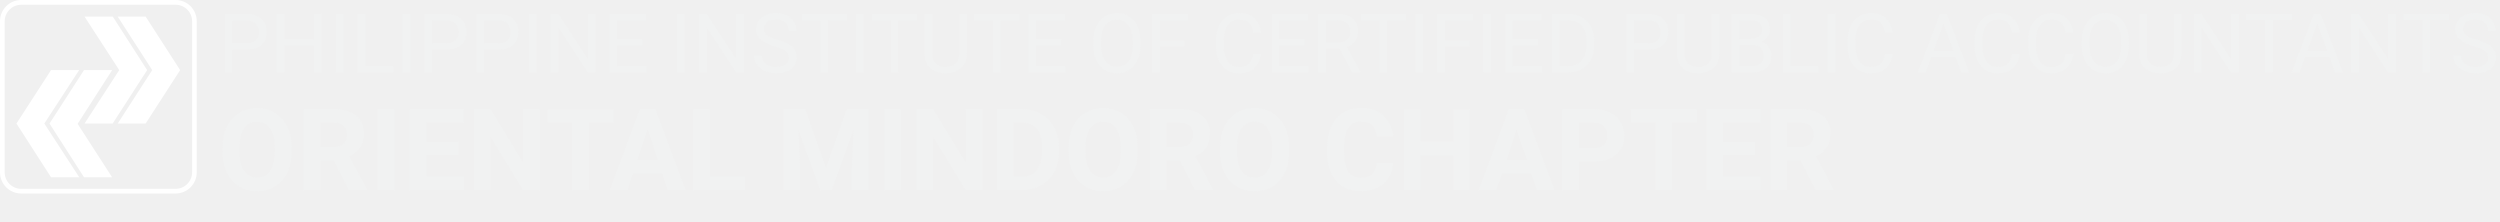
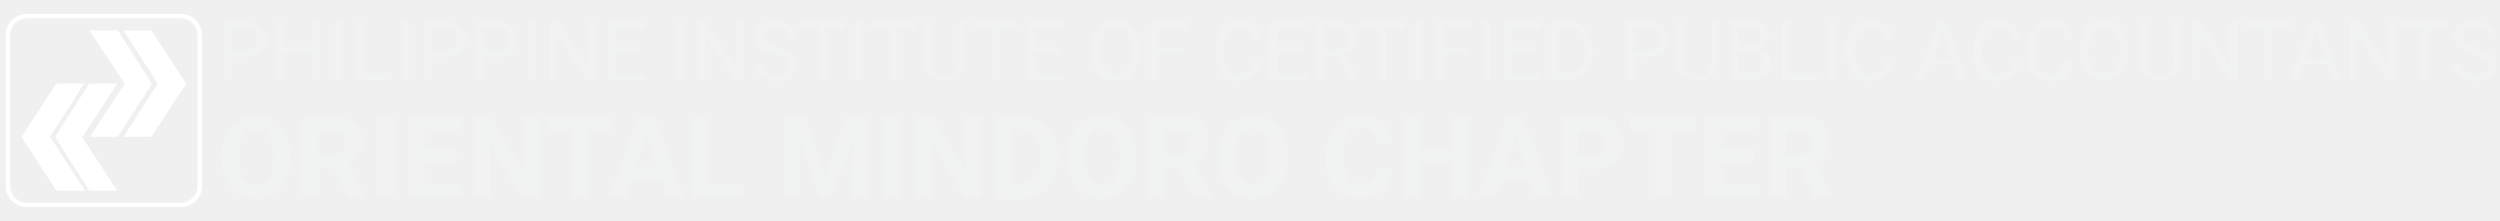
- <svg xmlns="http://www.w3.org/2000/svg" viewBox="0 0 394.83 34.91">
-   <defs>
-     <style>.cls-1{fill:#fff;}.cls-2{font-size:18px;font-family:Roboto-Bold, Roboto;font-weight:700;}.cls-2,.cls-6{fill:#f1f2f2;}.cls-3{letter-spacing:-0.01em;}.cls-4{letter-spacing:-0.06em;}.cls-5{letter-spacing:0.01em;}.cls-6{font-size:13px;font-family:Roboto-Regular, Roboto;}.cls-7{letter-spacing:-0.04em;}.cls-8{letter-spacing:-0.01em;}.cls-9{letter-spacing:-0.01em;}.cls-10{letter-spacing:-0.04em;}.cls-11{letter-spacing:-0.01em;}.cls-12{letter-spacing:-0.01em;}</style>
-   </defs>
-   <g id="Layer_2" data-name="Layer 2">
-     <g id="Layer_1-2" data-name="Layer 1">
-       <path id="picpa-logo" class="cls-1" d="M17.71,11.07H13.27L7.82,19.51,13.27,28h4.44l-5.45-8.44Zm-5.21,0H8.06L2.6,19.51,8.06,28h4.46L7,19.51Zm11.54,0-5.45,8.44H23l5.45-8.44L23,2.62H18.59Zm0,0-5.45,8.44H23l5.45-8.44L23,2.62H18.59Zm-5.21,0-5.48,8.44h4.44l5.45-8.44L17.81,2.62H13.35ZM27.73,0H3.34A3.34,3.34,0,0,0,0,3.36V27.21a3.34,3.34,0,0,0,3.34,3.35H27.73a3.34,3.34,0,0,0,3.34-3.35V3.36A3.34,3.34,0,0,0,27.73,0Zm2.61,27.21a2.61,2.61,0,0,1-2.61,2.61H3.34a2.6,2.6,0,0,1-2.6-2.61V3.36A2.62,2.62,0,0,1,3.34.75H27.73a2.61,2.61,0,0,1,2.61,2.61Z" />
-       <text class="cls-2" transform="translate(34.4 30.03)">ORIE<tspan class="cls-3" x="39.29" y="0">N</tspan>
-         <tspan class="cls-4" x="51.74" y="0">T</tspan>
-         <tspan x="61.82" y="0">AL MINDORO C</tspan>
-         <tspan class="cls-5" x="186.19" y="0">H</tspan>
-         <tspan x="199.06" y="0">APTER</tspan>
-       </text>
-       <text class="cls-6" transform="translate(34.4 11.45)">PHILIPPINE INST<tspan class="cls-3" x="99.62" y="0">I</tspan>
-         <tspan x="102.97" y="0">TUTE OF CE</tspan>
-         <tspan class="cls-7" x="172.71" y="0">R</tspan>
-         <tspan x="180.21" y="0">TIFIED PUBLIC </tspan>
-         <tspan class="cls-8" x="268.29" y="0">A</tspan>
-         <tspan x="276.7" y="0">CCOU</tspan>
-         <tspan class="cls-9" x="310.99" y="0">N</tspan>
-         <tspan class="cls-10" x="320.07" y="0">T</tspan>
-         <tspan x="327.33" y="0">A</tspan>
-         <tspan class="cls-11" x="335.81" y="0">N</tspan>
-         <tspan class="cls-12" x="344.89" y="0">T</tspan>
-         <tspan x="352.55" y="0">S</tspan>
-       </text>
-     </g>
+ <svg xmlns="http://www.w3.org/2000/svg" version="1.1" id="Layer_1" x="0px" y="0px" viewBox="0 0 394.8 34.9" style="enable-background:new 0 0 394.8 34.9;" xml:space="preserve">
+   <style type="text/css">
+ 	.st0{fill:#FFFFFF;}
+ 	.st1{fill:#F1F2F2;}
+ </style>
+   <g>
+     <path id="picpa-logo" class="st0" d="M18.5,13.2h-4.4l-5.4,8.4l5.4,8.5h4.4l-5.5-8.4L18.5,13.2z M13.3,13.2H8.9l-5.5,8.4l5.5,8.5   h4.5l-5.5-8.5L13.3,13.2z M24.9,13.2l-5.4,8.4h4.4l5.5-8.4l-5.5-8.4h-4.4L24.9,13.2z M24.9,13.2l-5.4,8.4h4.4l5.5-8.4l-5.5-8.4   h-4.4L24.9,13.2z M19.7,13.2l-5.5,8.4h4.4l5.4-8.4l-5.4-8.4h-4.5L19.7,13.2z M28.6,2.2H4.2c-1.8,0-3.3,1.5-3.3,3.3c0,0,0,0,0,0   v23.9c0,1.8,1.5,3.3,3.3,3.3c0,0,0,0,0,0h24.4c1.8,0,3.3-1.5,3.3-3.3c0,0,0,0,0,0V5.5C31.9,3.7,30.4,2.2,28.6,2.2   C28.6,2.2,28.6,2.2,28.6,2.2z M31.2,29.4c0,1.4-1.2,2.6-2.6,2.6c0,0,0,0,0,0H4.2c-1.4,0-2.6-1.2-2.6-2.6c0,0,0,0,0,0V5.5   c0-1.4,1.2-2.6,2.6-2.6h24.4c1.4,0,2.6,1.2,2.6,2.6c0,0,0,0,0,0V29.4z" />
+     <path class="st1" d="M45.9,25.1c0,1.3-0.2,2.4-0.7,3.3s-1.1,1.7-1.9,2.2s-1.8,0.8-2.9,0.8c-1.1,0-2-0.3-2.8-0.8s-1.5-1.2-1.9-2.2   c-0.5-0.9-0.7-2-0.7-3.3v-0.6c0-1.3,0.2-2.4,0.7-3.3c0.5-1,1.1-1.7,1.9-2.2s1.8-0.8,2.8-0.8s2,0.3,2.8,0.8s1.5,1.2,1.9,2.2   c0.5,1,0.7,2.1,0.7,3.3V25.1z M43.2,24.5c0-1.3-0.2-2.4-0.7-3.1s-1.2-1-2.1-1c-0.9,0-1.6,0.3-2,1s-0.7,1.7-0.7,3v0.6   c0,1.3,0.2,2.3,0.7,3s1.2,1.1,2.1,1.1c0.9,0,1.6-0.3,2-1c0.5-0.7,0.7-1.7,0.7-3V24.5z" />
+     <path class="st1" d="M52.5,26.5h-2.1v4.7h-2.6V18.4h4.8c1.5,0,2.7,0.3,3.5,1s1.2,1.6,1.2,2.9c0,0.9-0.2,1.6-0.6,2.2   c-0.4,0.6-1,1-1.7,1.4l2.8,5.2v0.1h-2.8L52.5,26.5z M50.4,24.4h2.1c0.7,0,1.2-0.2,1.5-0.5c0.4-0.3,0.5-0.8,0.5-1.4   c0-0.6-0.2-1.1-0.5-1.4s-0.9-0.5-1.6-0.5h-2.1V24.4z" />
+     <path class="st1" d="M62.1,31.2h-2.6V18.4h2.6V31.2z" />
+     <path class="st1" d="M72.2,25.7h-5.1v3.4h5.9v2.1h-8.6V18.4h8.6v2.1h-5.9v3h5.1V25.7z" />
+     <path class="st1" d="M85.1,31.2h-2.6l-5.1-8.4v8.4h-2.6V18.4h2.6l5.1,8.4v-8.4h2.6V31.2z" />
+     <path class="st1" d="M96.7,20.5h-3.9v10.7h-2.6V20.5h-3.9v-2.1h10.4V20.5z" />
+     <path class="st1" d="M104.4,28.6h-4.6l-0.9,2.6h-2.8l4.8-12.8h2.4l4.8,12.8h-2.8L104.4,28.6z M100.5,26.4h3.2l-1.6-4.8L100.5,26.4z   " />
+     <path class="st1" d="M111.9,29.1h5.6v2.1h-8.2V18.4h2.6V29.1z" />
+     <path class="st1" d="M127,18.4l3.3,9.3l3.3-9.3h3.5v12.8h-2.6v-3.5l0.3-6l-3.5,9.5h-1.8l-3.4-9.5l0.3,6v3.5h-2.6V18.4H127z" />
+     <path class="st1" d="M142.1,31.2h-2.6V18.4h2.6V31.2z" />
+     <path class="st1" d="M155,31.2h-2.6l-5.1-8.4v8.4h-2.6V18.4h2.6l5.1,8.4v-8.4h2.6V31.2z" />
+     <path class="st1" d="M157.3,31.2V18.4h3.9c1.1,0,2.1,0.3,3,0.8c0.9,0.5,1.6,1.2,2.1,2.2c0.5,0.9,0.7,2,0.7,3.2v0.6   c0,1.2-0.2,2.2-0.7,3.2s-1.2,1.6-2.1,2.2s-1.9,0.8-3,0.8H157.3z M159.9,20.5v8.5h1.3c1,0,1.8-0.3,2.4-1s0.8-1.6,0.8-2.9v-0.7   c0-1.3-0.3-2.3-0.8-3s-1.3-1-2.4-1H159.9z" />
+     <path class="st1" d="M179.5,25.1c0,1.3-0.2,2.4-0.7,3.3s-1.1,1.7-1.9,2.2s-1.8,0.8-2.9,0.8c-1.1,0-2-0.3-2.8-0.8s-1.5-1.2-1.9-2.2   c-0.5-0.9-0.7-2-0.7-3.3v-0.6c0-1.3,0.2-2.4,0.7-3.3c0.5-1,1.1-1.7,1.9-2.2s1.8-0.8,2.8-0.8s2,0.3,2.8,0.8s1.5,1.2,1.9,2.2   c0.5,1,0.7,2.1,0.7,3.3V25.1z M176.8,24.5c0-1.3-0.2-2.4-0.7-3.1s-1.2-1-2.1-1c-0.9,0-1.6,0.3-2,1s-0.7,1.7-0.7,3v0.6   c0,1.3,0.2,2.3,0.7,3s1.2,1.1,2.1,1.1c0.9,0,1.6-0.3,2-1c0.5-0.7,0.7-1.7,0.7-3V24.5z" />
+     <path class="st1" d="M186.1,26.5H184v4.7h-2.6V18.4h4.8c1.5,0,2.7,0.3,3.5,1s1.2,1.6,1.2,2.9c0,0.9-0.2,1.6-0.6,2.2   c-0.4,0.6-1,1-1.7,1.4l2.8,5.2v0.1h-2.8L186.1,26.5z M184,24.4h2.1c0.7,0,1.2-0.2,1.5-0.5c0.4-0.3,0.5-0.8,0.5-1.4   c0-0.6-0.2-1.1-0.5-1.4s-0.9-0.5-1.6-0.5H184V24.4z" />
+     <path class="st1" d="M203.4,25.1c0,1.3-0.2,2.4-0.7,3.3s-1.1,1.7-1.9,2.2s-1.8,0.8-2.9,0.8c-1.1,0-2-0.3-2.8-0.8s-1.5-1.2-1.9-2.2   c-0.5-0.9-0.7-2-0.7-3.3v-0.6c0-1.3,0.2-2.4,0.7-3.3c0.5-1,1.1-1.7,1.9-2.2s1.8-0.8,2.8-0.8c1.1,0,2,0.3,2.8,0.8s1.5,1.2,1.9,2.2   c0.5,1,0.7,2.1,0.7,3.3V25.1z M200.7,24.5c0-1.3-0.2-2.4-0.7-3.1s-1.2-1-2.1-1c-0.9,0-1.6,0.3-2,1s-0.7,1.7-0.7,3v0.6   c0,1.3,0.2,2.3,0.7,3s1.2,1.1,2.1,1.1c0.9,0,1.6-0.3,2-1c0.5-0.7,0.7-1.7,0.7-3V24.5z" />
+     <path class="st1" d="M219.8,26.9c-0.1,1.4-0.6,2.5-1.5,3.3s-2.1,1.2-3.6,1.2c-1.6,0-2.9-0.6-3.9-1.7s-1.4-2.6-1.4-4.5v-0.8   c0-1.2,0.2-2.3,0.7-3.3s1.1-1.7,1.9-2.2c0.8-0.5,1.7-0.8,2.8-0.8c1.5,0,2.7,0.4,3.6,1.2s1.4,1.9,1.6,3.3h-2.6   c-0.1-0.8-0.3-1.4-0.7-1.8s-1-0.6-1.8-0.6c-0.9,0-1.5,0.3-2,0.9s-0.7,1.6-0.7,2.9v1c0,1.4,0.2,2.4,0.6,3s1.1,1,2,1   c0.8,0,1.4-0.2,1.8-0.6s0.6-0.9,0.7-1.7H219.8z" />
+     <path class="st1" d="M232,31.2h-2.6v-5.5h-5.1v5.5h-2.6V18.4h2.6v5.2h5.1v-5.2h2.6V31.2z" />
+     <path class="st1" d="M241.7,28.6H237l-0.9,2.6h-2.8l4.8-12.8h2.4l4.8,12.8h-2.8L241.7,28.6z M237.7,26.4h3.2l-1.6-4.8L237.7,26.4z" />
+     <path class="st1" d="M249.2,26.7v4.5h-2.6V18.4h5c1,0,1.8,0.2,2.5,0.5s1.3,0.9,1.7,1.5c0.4,0.6,0.6,1.4,0.6,2.2   c0,1.3-0.4,2.2-1.3,3s-2,1.1-3.6,1.1H249.2z M249.2,24.6h2.4c0.7,0,1.2-0.2,1.6-0.5s0.5-0.8,0.5-1.4c0-0.6-0.2-1.1-0.6-1.5   s-0.9-0.6-1.5-0.6h-2.4V24.6z" />
+     <path class="st1" d="M267.8,20.5h-3.9v10.7h-2.6V20.5h-3.9v-2.1h10.4V20.5z" />
+     <path class="st1" d="M277,25.7h-5.1v3.4h5.9v2.1h-8.6V18.4h8.6v2.1h-5.9v3h5.1V25.7z" />
+     <path class="st1" d="M284.2,26.5H282v4.7h-2.6V18.4h4.8c1.5,0,2.7,0.3,3.5,1s1.2,1.6,1.2,2.9c0,0.9-0.2,1.6-0.6,2.2   c-0.4,0.6-1,1-1.7,1.4l2.8,5.2v0.1h-2.8L284.2,26.5z M282,24.4h2.1c0.7,0,1.2-0.2,1.5-0.5c0.4-0.3,0.5-0.8,0.5-1.4   c0-0.6-0.2-1.1-0.5-1.4s-0.9-0.5-1.6-0.5H282V24.4z" />
+     <path class="st1" d="M36.5,9v3.6h-1.2V3.4h3.4c1,0,1.8,0.3,2.4,0.8c0.6,0.5,0.9,1.2,0.9,2c0,0.9-0.3,1.6-0.8,2.1   C40.5,8.8,39.7,9,38.7,9H36.5z M36.5,8h2.2c0.7,0,1.2-0.2,1.5-0.5c0.3-0.3,0.5-0.8,0.5-1.3c0-0.6-0.2-1-0.5-1.3s-0.8-0.5-1.4-0.5   h-2.3V8z" />
+     <path class="st1" d="M50.6,12.6h-1.2V8.4h-4.7v4.3h-1.2V3.4h1.2v4h4.7v-4h1.2V12.6z" />
+     <path class="st1" d="M54.1,12.6h-1.2V3.4h1.2V12.6z" />
+     <path class="st1" d="M57.5,11.6h4.4v1h-5.6V3.4h1.2V11.6z" />
+     <path class="st1" d="M64.6,12.6h-1.2V3.4h1.2V12.6z" />
+     <path class="st1" d="M68.1,9v3.6h-1.2V3.4h3.4c1,0,1.8,0.3,2.4,0.8c0.6,0.5,0.9,1.2,0.9,2c0,0.9-0.3,1.6-0.8,2.1   C72.1,8.8,71.3,9,70.2,9H68.1z M68.1,8h2.2c0.7,0,1.2-0.2,1.5-0.5c0.3-0.3,0.5-0.8,0.5-1.3c0-0.6-0.2-1-0.5-1.3s-0.8-0.5-1.4-0.5   h-2.3V8z" />
+     <path class="st1" d="M76.3,9v3.6H75V3.4h3.4c1,0,1.8,0.3,2.4,0.8c0.6,0.5,0.9,1.2,0.9,2c0,0.9-0.3,1.6-0.8,2.1   C80.3,8.8,79.5,9,78.4,9H76.3z M76.3,8h2.2c0.7,0,1.2-0.2,1.5-0.5c0.3-0.3,0.5-0.8,0.5-1.3c0-0.6-0.2-1-0.5-1.3s-0.8-0.5-1.4-0.5   h-2.3V8z" />
+     <path class="st1" d="M84.5,12.6h-1.2V3.4h1.2V12.6z" />
+     <path class="st1" d="M93.9,12.6h-1.2L88,5.5v7.1h-1.2V3.4H88l4.7,7.2V3.4h1.2V12.6z" />
+     <path class="st1" d="M101.3,8.4h-4v3.3h4.7v1H96V3.4h5.8v1h-4.6v3h4V8.4z" />
+     <path class="st1" d="M108,12.6h-1.2V3.4h1.2V12.6z" />
+     <path class="st1" d="M117.3,12.6h-1.2l-4.7-7.1v7.1h-1.2V3.4h1.2l4.7,7.2V3.4h1.2V12.6z" />
+     <path class="st1" d="M122.2,8.5c-1-0.3-1.8-0.7-2.3-1.1c-0.5-0.4-0.7-1-0.7-1.6c0-0.7,0.3-1.3,0.9-1.8c0.6-0.5,1.3-0.7,2.3-0.7   c0.6,0,1.2,0.1,1.7,0.4c0.5,0.2,0.9,0.6,1.2,1c0.3,0.4,0.4,0.9,0.4,1.4h-1.2c0-0.6-0.2-1-0.5-1.3s-0.9-0.5-1.5-0.5   c-0.6,0-1.1,0.1-1.4,0.4c-0.3,0.3-0.5,0.6-0.5,1.1c0,0.4,0.2,0.7,0.5,1c0.3,0.3,0.9,0.5,1.6,0.7c0.8,0.2,1.4,0.5,1.8,0.7   c0.4,0.3,0.8,0.6,1,0.9c0.2,0.3,0.3,0.8,0.3,1.2c0,0.7-0.3,1.3-0.9,1.8c-0.6,0.5-1.4,0.7-2.3,0.7c-0.6,0-1.2-0.1-1.8-0.4   s-1-0.6-1.3-1c-0.3-0.4-0.4-0.9-0.4-1.4h1.2c0,0.6,0.2,1,0.6,1.3c0.4,0.3,1,0.5,1.7,0.5c0.6,0,1.1-0.1,1.5-0.4   c0.3-0.3,0.5-0.6,0.5-1.1s-0.2-0.8-0.5-1.1C123.6,9,123,8.7,122.2,8.5z" />
+     <path class="st1" d="M133.5,4.4h-3v8.2h-1.2V4.4h-3v-1h7.1V4.4z" />
+     <path class="st1" d="M136.2,12.6H135V3.4h1.2V12.6z" />
+     <path class="st1" d="M144.7,4.4h-3v8.2h-1.2V4.4h-3v-1h7.1V4.4z" />
+     <path class="st1" d="M152.5,3.4v6.3c0,0.9-0.3,1.6-0.8,2.1c-0.5,0.6-1.3,0.9-2.2,0.9l-0.3,0c-1,0-1.8-0.3-2.4-0.8   c-0.6-0.5-0.9-1.3-0.9-2.3V3.4h1.2v6.3c0,0.7,0.2,1.2,0.6,1.6s0.9,0.6,1.6,0.6c0.7,0,1.2-0.2,1.6-0.6c0.4-0.4,0.5-0.9,0.5-1.6V3.4   H152.5z" />
+     <path class="st1" d="M160.8,4.4h-3v8.2h-1.2V4.4h-3v-1h7.1V4.4z" />
+     <path class="st1" d="M167.4,8.4h-4v3.3h4.7v1h-5.9V3.4h5.8v1h-4.6v3h4V8.4z" />
+     <path class="st1" d="M179.9,8.3c0,0.9-0.2,1.7-0.5,2.4s-0.7,1.2-1.3,1.5s-1.2,0.5-2,0.5c-0.7,0-1.4-0.2-1.9-0.5s-1-0.9-1.3-1.5   c-0.3-0.7-0.5-1.4-0.5-2.3V7.7c0-0.9,0.2-1.7,0.5-2.4s0.7-1.2,1.3-1.6c0.6-0.4,1.2-0.5,1.9-0.5c0.7,0,1.4,0.2,2,0.5   c0.6,0.4,1,0.9,1.3,1.6c0.3,0.7,0.5,1.5,0.5,2.4V8.3z M178.7,7.7c0-1.1-0.2-1.9-0.7-2.5s-1.1-0.9-1.8-0.9c-0.8,0-1.4,0.3-1.8,0.9   c-0.4,0.6-0.7,1.4-0.7,2.4v0.7c0,1.1,0.2,1.9,0.7,2.5c0.4,0.6,1.1,0.9,1.8,0.9c0.8,0,1.4-0.3,1.8-0.9s0.7-1.4,0.7-2.5V7.7z" />
+     <path class="st1" d="M186.9,8.5H183v4.1h-1.2V3.4h5.7v1H183v3.2h3.9V8.5z" />
+     <path class="st1" d="M199,9.7c-0.1,1-0.5,1.7-1.1,2.3c-0.6,0.5-1.4,0.8-2.4,0.8c-1.1,0-2-0.4-2.6-1.2c-0.7-0.8-1-1.8-1-3.1V7.5   c0-0.9,0.2-1.6,0.5-2.3c0.3-0.7,0.7-1.2,1.3-1.5c0.6-0.3,1.2-0.5,2-0.5c1,0,1.8,0.3,2.4,0.8c0.6,0.5,0.9,1.3,1,2.3h-1.2   c-0.1-0.7-0.3-1.3-0.7-1.6c-0.4-0.3-0.8-0.5-1.5-0.5c-0.8,0-1.4,0.3-1.8,0.9c-0.4,0.6-0.7,1.4-0.7,2.5v0.9c0,1,0.2,1.8,0.6,2.4   s1,0.9,1.8,0.9c0.7,0,1.2-0.2,1.6-0.5c0.4-0.3,0.6-0.8,0.7-1.6H199z" />
+     <path class="st1" d="M205.8,8.4h-4v3.3h4.7v1h-5.9V3.4h5.8v1h-4.6v3h4V8.4z" />
+     <path class="st1" d="M211.4,8.9h-2.2v3.7H208V3.4h3.1c1,0,1.8,0.2,2.4,0.7s0.8,1.2,0.8,2.1c0,0.6-0.2,1.1-0.5,1.5   c-0.3,0.4-0.7,0.7-1.3,1l2.2,3.9v0.1h-1.3L211.4,8.9z M209.2,7.9h1.9c0.6,0,1.1-0.2,1.4-0.5c0.4-0.3,0.5-0.7,0.5-1.3   c0-0.6-0.2-1-0.5-1.3c-0.3-0.3-0.8-0.5-1.5-0.5h-1.9V7.9z" />
+     <path class="st1" d="M221.9,4.4h-3v8.2h-1.2V4.4h-3v-1h7.1V4.4z" />
+     <path class="st1" d="M224.6,12.6h-1.2V3.4h1.2V12.6z" />
+     <path class="st1" d="M231.9,8.5H228v4.1h-1.2V3.4h5.7v1H228v3.2h3.9V8.5z" />
+     <path class="st1" d="M235.3,12.6h-1.2V3.4h1.2V12.6z" />
+     <path class="st1" d="M242.7,8.4h-4v3.3h4.7v1h-5.9V3.4h5.8v1h-4.6v3h4V8.4z" />
+     <path class="st1" d="M244.9,12.6V3.4h2.6c0.8,0,1.5,0.2,2.1,0.5c0.6,0.4,1.1,0.9,1.4,1.5c0.3,0.7,0.5,1.4,0.5,2.3v0.6   c0,0.9-0.2,1.6-0.5,2.3c-0.3,0.7-0.8,1.2-1.4,1.5c-0.6,0.4-1.4,0.5-2.2,0.5H244.9z M246.1,4.4v7.2h1.3c0.9,0,1.7-0.3,2.2-0.9   c0.5-0.6,0.8-1.4,0.8-2.5V7.7c0-1.1-0.2-1.9-0.7-2.4c-0.5-0.6-1.2-0.9-2.1-0.9H246.1z" />
+     <path class="st1" d="M257.9,9v3.6h-1.2V3.4h3.4c1,0,1.8,0.3,2.4,0.8s0.9,1.2,0.9,2c0,0.9-0.3,1.6-0.8,2.1c-0.6,0.5-1.4,0.7-2.4,0.7   H257.9z M257.9,8h2.2c0.7,0,1.2-0.2,1.5-0.5c0.3-0.3,0.5-0.8,0.5-1.3c0-0.6-0.2-1-0.5-1.3c-0.3-0.3-0.8-0.5-1.4-0.5h-2.3V8z" />
+     <path class="st1" d="M271.4,3.4v6.3c0,0.9-0.3,1.6-0.8,2.1c-0.5,0.6-1.3,0.9-2.2,0.9l-0.3,0c-1,0-1.8-0.3-2.4-0.8   c-0.6-0.5-0.9-1.3-0.9-2.3V3.4h1.2v6.3c0,0.7,0.2,1.2,0.6,1.6s0.9,0.6,1.6,0.6c0.7,0,1.2-0.2,1.6-0.6s0.5-0.9,0.5-1.6V3.4H271.4z" />
+     <path class="st1" d="M273.3,12.6V3.4h3c1,0,1.8,0.2,2.3,0.6c0.5,0.4,0.8,1,0.8,1.8c0,0.4-0.1,0.8-0.4,1.1c-0.2,0.3-0.6,0.6-1,0.8   c0.5,0.1,0.9,0.4,1.2,0.8c0.3,0.4,0.4,0.9,0.4,1.4c0,0.8-0.3,1.5-0.8,2c-0.5,0.5-1.3,0.7-2.3,0.7H273.3z M274.5,7.3h1.8   c0.5,0,1-0.1,1.3-0.4c0.3-0.3,0.5-0.6,0.5-1.1c0-0.5-0.1-0.9-0.4-1.1c-0.3-0.2-0.7-0.3-1.4-0.3h-1.8V7.3z M274.5,8.3v3.3h2   c0.6,0,1-0.1,1.3-0.4c0.3-0.3,0.5-0.7,0.5-1.2c0-1.1-0.6-1.7-1.8-1.7H274.5z" />
+     <path class="st1" d="M282.6,11.6h4.4v1h-5.6V3.4h1.2V11.6z" />
+     <path class="st1" d="M289.7,12.6h-1.2V3.4h1.2V12.6z" />
+     <path class="st1" d="M298.7,9.7c-0.1,1-0.5,1.7-1.1,2.3c-0.6,0.5-1.4,0.8-2.4,0.8c-1.1,0-2-0.4-2.6-1.2c-0.7-0.8-1-1.8-1-3.1V7.5   c0-0.9,0.2-1.6,0.5-2.3c0.3-0.7,0.7-1.2,1.3-1.5c0.6-0.3,1.2-0.5,2-0.5c1,0,1.8,0.3,2.4,0.8c0.6,0.5,0.9,1.3,1,2.3h-1.2   c-0.1-0.7-0.3-1.3-0.7-1.6s-0.8-0.5-1.5-0.5c-0.8,0-1.4,0.3-1.8,0.9s-0.7,1.4-0.7,2.5v0.9c0,1,0.2,1.8,0.6,2.4s1,0.9,1.8,0.9   c0.7,0,1.2-0.2,1.6-0.5c0.4-0.3,0.6-0.8,0.7-1.6H298.7z" />
+     <path class="st1" d="M308.7,10.2h-3.9l-0.9,2.4h-1.3l3.5-9.2h1.1l3.5,9.2h-1.2L308.7,10.2z M305.2,9.2h3.1l-1.6-4.3L305.2,9.2z" />
+     <path class="st1" d="M318.8,9.7c-0.1,1-0.5,1.7-1.1,2.3s-1.4,0.8-2.4,0.8c-1.1,0-2-0.4-2.6-1.2c-0.7-0.8-1-1.8-1-3.1V7.5   c0-0.9,0.2-1.6,0.5-2.3c0.3-0.7,0.7-1.2,1.3-1.5c0.6-0.3,1.2-0.5,2-0.5c1,0,1.8,0.3,2.4,0.8c0.6,0.5,0.9,1.3,1,2.3h-1.2   c-0.1-0.7-0.3-1.3-0.7-1.6c-0.4-0.3-0.8-0.5-1.5-0.5c-0.8,0-1.4,0.3-1.8,0.9c-0.4,0.6-0.7,1.4-0.7,2.5v0.9c0,1,0.2,1.8,0.6,2.4   s1,0.9,1.8,0.9c0.7,0,1.2-0.2,1.6-0.5c0.4-0.3,0.6-0.8,0.7-1.6H318.8z" />
+     <path class="st1" d="M327.3,9.7c-0.1,1-0.5,1.7-1.1,2.3c-0.6,0.5-1.4,0.8-2.4,0.8c-1.1,0-2-0.4-2.6-1.2c-0.7-0.8-1-1.8-1-3.1V7.5   c0-0.9,0.2-1.6,0.5-2.3c0.3-0.7,0.7-1.2,1.3-1.5c0.6-0.3,1.2-0.5,2-0.5c1,0,1.8,0.3,2.4,0.8c0.6,0.5,0.9,1.3,1,2.3H326   c-0.1-0.7-0.3-1.3-0.7-1.6s-0.8-0.5-1.5-0.5c-0.8,0-1.4,0.3-1.8,0.9s-0.7,1.4-0.7,2.5v0.9c0,1,0.2,1.8,0.6,2.4s1,0.9,1.8,0.9   c0.7,0,1.2-0.2,1.6-0.5c0.4-0.3,0.6-0.8,0.7-1.6H327.3z" />
+     <path class="st1" d="M336,8.3c0,0.9-0.2,1.7-0.5,2.4s-0.7,1.2-1.3,1.5s-1.2,0.5-2,0.5c-0.7,0-1.4-0.2-1.9-0.5   c-0.6-0.4-1-0.9-1.3-1.5c-0.3-0.7-0.5-1.4-0.5-2.3V7.7c0-0.9,0.2-1.7,0.5-2.4c0.3-0.7,0.7-1.2,1.3-1.6c0.6-0.4,1.2-0.5,1.9-0.5   c0.7,0,1.4,0.2,2,0.5c0.6,0.4,1,0.9,1.3,1.6c0.3,0.7,0.5,1.5,0.5,2.4V8.3z M334.8,7.7c0-1.1-0.2-1.9-0.7-2.5   c-0.4-0.6-1.1-0.9-1.8-0.9c-0.8,0-1.4,0.3-1.8,0.9c-0.4,0.6-0.7,1.4-0.7,2.4v0.7c0,1.1,0.2,1.9,0.7,2.5c0.4,0.6,1.1,0.9,1.8,0.9   c0.8,0,1.4-0.3,1.8-0.9s0.7-1.4,0.7-2.5V7.7z" />
+     <path class="st1" d="M344.4,3.4v6.3c0,0.9-0.3,1.6-0.8,2.1c-0.5,0.6-1.3,0.9-2.2,0.9l-0.3,0c-1,0-1.8-0.3-2.4-0.8   c-0.6-0.5-0.9-1.3-0.9-2.3V3.4h1.2v6.3c0,0.7,0.2,1.2,0.6,1.6s0.9,0.6,1.6,0.6c0.7,0,1.2-0.2,1.6-0.6c0.4-0.4,0.5-0.9,0.5-1.6V3.4   H344.4z" />
+     <path class="st1" d="M353.4,12.6h-1.2l-4.7-7.1v7.1h-1.2V3.4h1.2l4.7,7.2V3.4h1.2V12.6z" />
+     <path class="st1" d="M361.8,4.4h-3v8.2h-1.2V4.4h-3v-1h7.1V4.4z" />
+     <path class="st1" d="M367.7,10.2h-3.9l-0.9,2.4h-1.3l3.5-9.2h1.1l3.5,9.2h-1.2L367.7,10.2z M364.2,9.2h3.1l-1.6-4.3L364.2,9.2z" />
+     <path class="st1" d="M378.2,12.6H377l-4.7-7.1v7.1h-1.2V3.4h1.2l4.7,7.2V3.4h1.2V12.6z" />
+     <path class="st1" d="M386.6,4.4h-3v8.2h-1.2V4.4h-3v-1h7.1V4.4z" />
+     <path class="st1" d="M390.6,8.5c-1-0.3-1.8-0.7-2.3-1.1c-0.5-0.4-0.7-1-0.7-1.6c0-0.7,0.3-1.3,0.9-1.8c0.6-0.5,1.3-0.7,2.3-0.7   c0.6,0,1.2,0.1,1.7,0.4s0.9,0.6,1.2,1c0.3,0.4,0.4,0.9,0.4,1.4h-1.2c0-0.6-0.2-1-0.5-1.3s-0.9-0.5-1.5-0.5c-0.6,0-1.1,0.1-1.4,0.4   c-0.3,0.3-0.5,0.6-0.5,1.1c0,0.4,0.2,0.7,0.5,1c0.3,0.3,0.9,0.5,1.6,0.7c0.8,0.2,1.4,0.5,1.8,0.7c0.4,0.3,0.8,0.6,1,0.9   c0.2,0.3,0.3,0.8,0.3,1.2c0,0.7-0.3,1.3-0.9,1.8c-0.6,0.5-1.4,0.7-2.3,0.7c-0.6,0-1.2-0.1-1.8-0.4c-0.5-0.2-1-0.6-1.3-1   c-0.3-0.4-0.4-0.9-0.4-1.4h1.2c0,0.6,0.2,1,0.6,1.3c0.4,0.3,1,0.5,1.7,0.5c0.6,0,1.1-0.1,1.5-0.4c0.3-0.3,0.5-0.6,0.5-1.1   s-0.2-0.8-0.5-1.1C392,9,391.4,8.7,390.6,8.5z" />
  </g>
</svg>
